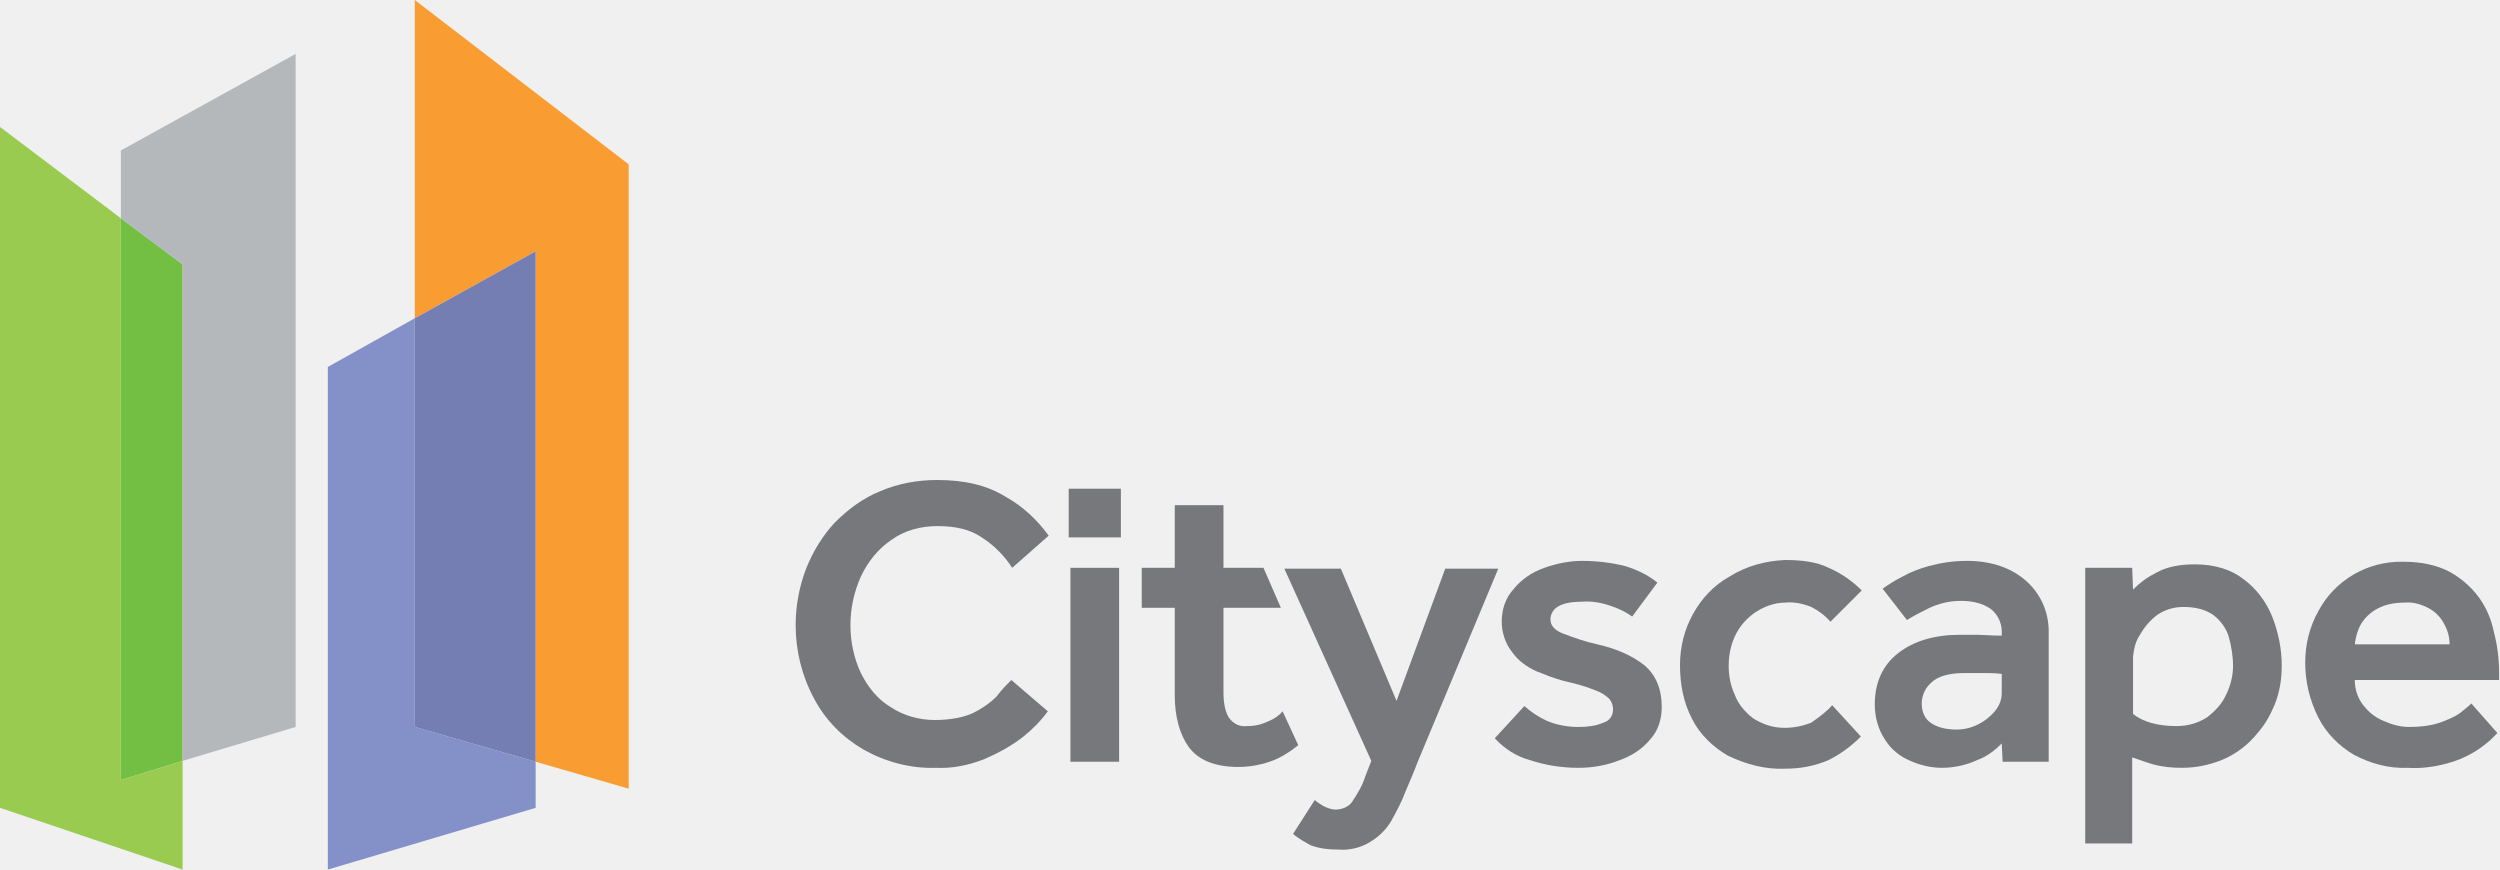
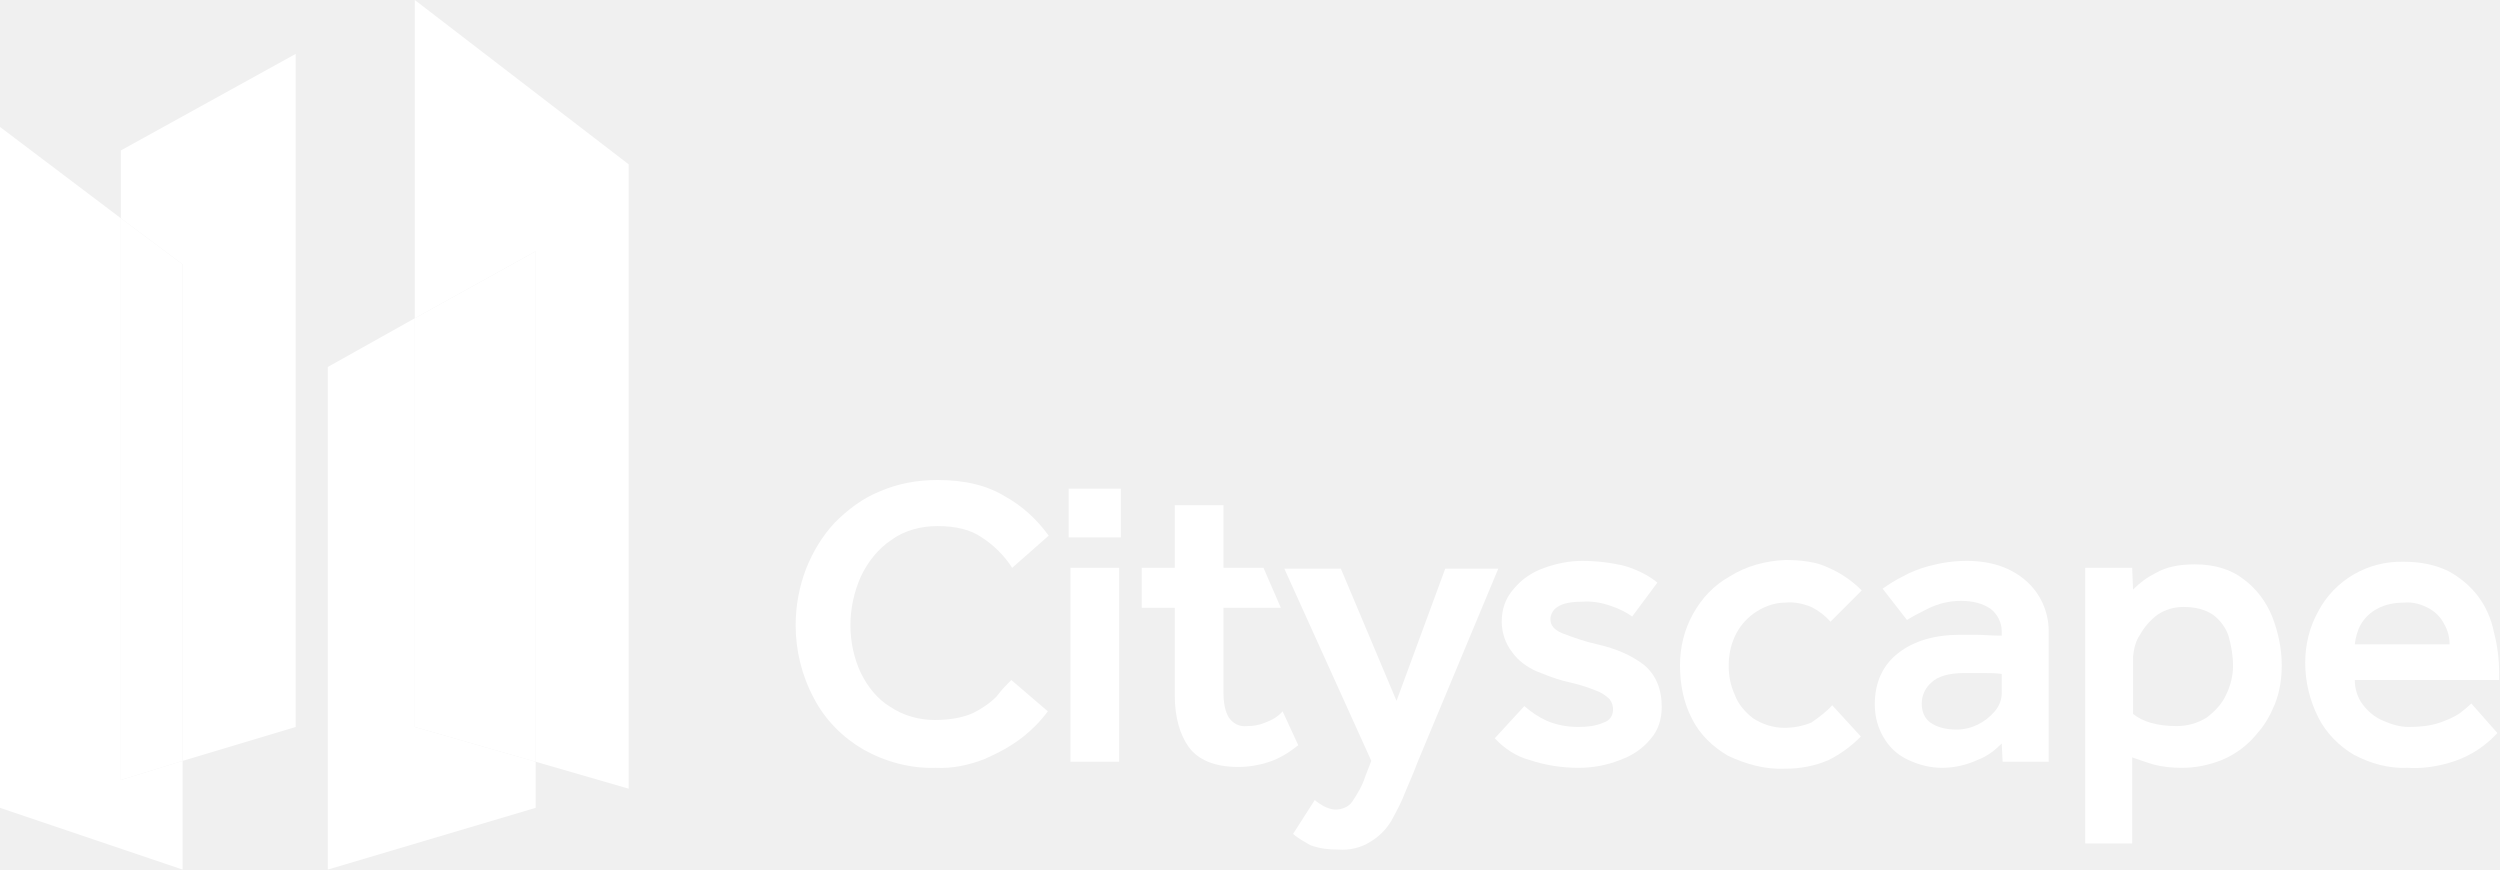
<svg xmlns="http://www.w3.org/2000/svg" version="1.1" id="Layer_1" x="0px" y="0px" viewBox="0 0 287.5 100" style="enable-background:new 0 0 287.5 100;" xml:space="preserve">
  <style type="text/css">
- 	.st0{fill:#72BF44;}
- 	.st1{fill:#B4B8BB;}
- 	.st2{fill:#F99D33;}
- 	.st3{fill:#8490C8;}
- 	.st4{fill:#747EB2;}
- 	.st5{fill:#98CB4F;}
- 	.st6{fill:#77787B;}
+ 	.st0{fill:#FFFFFF;}
</style>
  <g>
    <polygon class="st0" points="13.9,25.1 13.9,89.7 21,87.5 21,30.4  " />
-     <polygon class="st1" points="13.9,25.1 21,30.4 21,87.5 34,83.6 34,6.2 13.9,17.3  " />
-     <polyline class="st2" points="61.6,28.9 61.6,87.6 72.3,90.7 72.3,18.9 47.7,0 47.7,36.6  " />
-     <polygon class="st3" points="47.7,36.6 37.7,42.2 37.7,100 61.6,92.9 61.6,87.6 47.7,83.6  " />
-     <polygon class="st4" points="47.7,36.6 47.7,83.6 61.6,87.6 61.6,28.9  " />
-     <polygon class="st5" points="13.9,25.1 0,14.6 0,92.9 21,100 21,87.5 13.9,89.7  " />
-     <path class="st6" d="M122.9,61.8v-5.6h6v5.6H122.9z M123.1,87.6V65.3h5.6v22.3H123.1z" />
-     <path class="st6" d="M135.1,80V69.9h-3.8v-4.6h3.8v-7.2h5.6v7.2h4.6l2,4.6h-6.6v9.7c0,1.3,0.2,2.2,0.6,2.9c0.5,0.7,1.2,1.1,2.1,1   c0.7,0,1.4-0.1,2.1-0.4c0.8-0.3,1.5-0.7,2-1.3l1.8,3.9c-1,0.8-2.1,1.5-3.3,1.9c-1.2,0.4-2.4,0.6-3.6,0.6c-2.7,0-4.6-0.8-5.7-2.3   C135.7,84.5,135.1,82.5,135.1,80z" />
-     <path class="st6" d="M148.7,95.9l2.5-3.9c0.3,0.3,0.7,0.5,1,0.7c0.4,0.2,0.9,0.4,1.4,0.4c0.7,0,1.5-0.3,1.9-0.9   c0.6-0.9,1.2-1.9,1.5-2.9l0.7-1.8l-10-22.1h6.5l6.4,15.2l5.6-15.2h6.1l-9.3,22.3c-0.4,1.1-0.9,2.2-1.4,3.4c-0.4,1.1-1,2.2-1.6,3.3   c-0.6,1-1.4,1.8-2.4,2.4c-1.1,0.7-2.4,1-3.7,0.9c-1.1,0-2.1-0.1-3.2-0.5C150.2,96.9,149.4,96.5,148.7,95.9z" />
-     <path class="st6" d="M171.9,84.9l3.4-3.7c0.8,0.7,1.7,1.3,2.6,1.7c1.2,0.5,2.4,0.7,3.6,0.7c1,0,2-0.1,2.9-0.5   c0.7-0.2,1.1-0.8,1.1-1.5c0-0.4-0.1-0.8-0.4-1.2c-0.4-0.4-1-0.8-1.6-1c-1.2-0.5-2.4-0.8-3.7-1.1c-1.1-0.3-2.1-0.7-3.1-1.1   c-1.1-0.5-2.1-1.2-2.8-2.2c-0.8-1-1.2-2.3-1.2-3.5c0-1.4,0.4-2.7,1.4-3.8c0.9-1.1,2.1-1.9,3.5-2.4c1.4-0.5,2.9-0.8,4.3-0.8   c1.7,0,3.4,0.2,5,0.6c1.3,0.4,2.6,1,3.7,1.9l-2.9,3.9c-0.7-0.5-1.5-0.9-2.4-1.2c-1.1-0.4-2.3-0.6-3.4-0.5c-1.3,0-2.2,0.2-2.8,0.6   c-0.5,0.3-0.8,0.9-0.8,1.4c0,0.7,0.4,1.2,1.3,1.6c1.3,0.5,2.7,1,4.1,1.3c2.2,0.5,4,1.3,5.4,2.4c1.3,1.1,2,2.7,2,4.8   c0,1.4-0.4,2.7-1.3,3.7c-0.9,1.1-2.1,1.9-3.5,2.4c-1.5,0.6-3.1,0.9-4.8,0.9c-1.9,0-3.8-0.3-5.6-0.9C174.4,87,173,86.1,171.9,84.9z" />
-     <path class="st6" d="M210.7,81.1l3.3,3.6c-1.1,1.1-2.3,2-3.7,2.7c-1.6,0.7-3.3,1-5,1c-2.3,0.1-4.5-0.5-6.6-1.5   c-1.7-1-3.2-2.4-4.1-4.2c-1-1.9-1.4-4-1.4-6.2c0-2.1,0.5-4.1,1.5-5.9c1-1.8,2.4-3.3,4.2-4.3c1.9-1.2,4.1-1.8,6.4-1.9   c1.8,0,3.6,0.2,5,0.9c1.4,0.6,2.7,1.5,3.8,2.6l-3.6,3.6c-0.6-0.7-1.4-1.3-2.2-1.7c-1-0.4-2-0.6-3-0.5c-1.3,0-2.6,0.5-3.7,1.3   c-0.9,0.7-1.6,1.5-2.1,2.6c-0.5,1.1-0.7,2.2-0.7,3.4c0,1.1,0.2,2.2,0.7,3.3c0.4,1.1,1.2,2,2.1,2.7c1.1,0.7,2.3,1.1,3.6,1.1   c1.1,0,2.1-0.2,3.1-0.6C209.3,82.4,210.1,81.8,210.7,81.1z" />
-     <path class="st6" d="M230.3,87.6l-0.1-2.1c-0.8,0.8-1.7,1.5-2.8,1.9c-1.3,0.6-2.7,0.9-4.1,0.9c-1.2,0-2.5-0.3-3.6-0.8   c-1.2-0.5-2.2-1.3-2.9-2.4c-0.8-1.2-1.2-2.6-1.2-4.1c0-2.5,0.9-4.5,2.7-5.9c1.8-1.4,4.2-2.1,7.1-2.1c0.5,0,1.2,0,1.9,0   c0.7,0,1.7,0.1,2.9,0.1v-0.5c0-1-0.5-2-1.3-2.6c-0.9-0.6-2-0.9-3.4-0.9c-1.3,0-2.6,0.3-3.8,0.9c-0.8,0.4-1.6,0.8-2.4,1.3l-2.8-3.6   c0.7-0.5,1.5-1,2.3-1.4c0.9-0.5,1.9-0.9,3-1.2c1.5-0.4,2.9-0.6,4.4-0.6c2.8,0,5.1,0.8,6.8,2.3c1.7,1.5,2.6,3.6,2.6,5.8v15   L230.3,87.6z M230.2,79.7v-2.2c-0.7-0.1-1.5-0.1-2.4-0.1c-0.9,0-1.5,0-1.9,0c-1.8,0-3.1,0.4-3.8,1.1c-0.7,0.6-1.1,1.5-1.1,2.4   c0,0.9,0.3,1.7,1,2.2c0.7,0.5,1.7,0.8,3,0.8c1.7,0,3.3-0.8,4.4-2.1C229.9,81.2,230.2,80.5,230.2,79.7z" />
-     <path class="st6" d="M239.8,97.1V65.3h5.4l0.1,2.5c0.8-0.8,1.6-1.4,2.6-1.9c1.2-0.7,2.7-1,4.5-1c2.3,0,4.2,0.6,5.6,1.7   c1.5,1.1,2.6,2.6,3.3,4.3c0.7,1.8,1.1,3.7,1.1,5.6c0,1.5-0.2,3-0.8,4.5c-0.5,1.2-1.1,2.3-1.9,3.2c-1.1,1.4-2.5,2.5-4.2,3.2   c-1.5,0.6-3,0.9-4.6,0.9c-1.1,0-2.2-0.1-3.3-0.4c-0.7-0.2-1.5-0.5-2.4-0.8v9.9H239.8z M245.3,75.5v6.6c1.1,0.9,2.8,1.4,5,1.4   c1.2,0,2.4-0.3,3.5-1c0.9-0.7,1.7-1.5,2.2-2.6c0.5-1,0.8-2.2,0.8-3.3c0-1.2-0.2-2.3-0.5-3.4c-0.3-1-1-1.9-1.8-2.5   c-0.9-0.6-2-0.9-3.4-0.9c-1.1,0-2.1,0.3-3,0.9c-0.8,0.6-1.5,1.4-2,2.3C245.6,73.7,245.4,74.6,245.3,75.5z" />
-     <path class="st6" d="M284.2,80.9l3,3.4l-0.8,0.8c-0.6,0.5-1.2,1-1.9,1.4c-1,0.6-2,1-3.1,1.3c-1.5,0.4-3,0.6-4.5,0.5   c-2.2,0.1-4.3-0.5-6.2-1.5c-1.7-1-3.2-2.5-4.1-4.3c-1-2-1.5-4.1-1.5-6.3c0-2.1,0.5-4.1,1.5-5.9c1.9-3.6,5.7-5.8,9.8-5.7   c2.1,0,3.8,0.4,5.2,1.1c1.3,0.7,2.5,1.7,3.4,2.9c0.9,1.2,1.5,2.6,1.8,4.1c0.4,1.5,0.6,3.1,0.6,4.7v0.8h-16.6c0,1,0.3,2,0.9,2.8   c0.6,0.8,1.4,1.5,2.4,1.9c0.9,0.4,1.9,0.7,2.9,0.7c1.2,0,2.4-0.1,3.6-0.5c0.8-0.3,1.6-0.6,2.3-1.1   C283.4,81.6,283.8,81.3,284.2,80.9z M270.8,74.1h10.9c0-0.8-0.2-1.6-0.6-2.3c-0.4-0.8-1-1.4-1.7-1.8c-0.9-0.5-1.9-0.8-2.9-0.7   c-1.1,0-2.2,0.2-3.1,0.7c-0.8,0.4-1.5,1.1-1.9,1.8C271.1,72.5,270.9,73.3,270.8,74.1z" />
-     <path class="st6" d="M116.3,78.2l4.2,3.6c-0.8,1.1-1.8,2.1-2.8,2.9c-1.4,1.1-2.9,1.9-4.5,2.6c-1.8,0.7-3.7,1.1-5.6,1   c-2.9,0.1-5.8-0.7-8.3-2.1c-2.4-1.4-4.4-3.4-5.7-5.9c-1.4-2.6-2.1-5.5-2.1-8.4c0-2.2,0.4-4.4,1.2-6.5c0.8-2,1.9-3.8,3.3-5.3   c1.5-1.5,3.2-2.8,5.2-3.6c2.1-0.9,4.3-1.3,6.6-1.3c3.1,0,5.7,0.6,7.8,1.9c2,1.1,3.7,2.7,5,4.5l-4.2,3.7c-0.9-1.4-2.1-2.6-3.5-3.5   c-1.3-0.9-3-1.3-5.1-1.3c-1.9,0-3.8,0.5-5.3,1.6c-1.5,1-2.7,2.5-3.5,4.2c-0.8,1.8-1.2,3.7-1.2,5.6c0,1.9,0.4,3.8,1.2,5.5   c0.8,1.6,1.9,3,3.4,3.9c1.5,1,3.3,1.5,5.1,1.5c1.8,0,3.3-0.3,4.4-0.8c1-0.5,1.9-1.1,2.7-1.9C115.2,79.3,115.8,78.7,116.3,78.2z" />
+     <polygon class="st0" points="13.9,25.1 21,30.4 21,87.5 34,83.6 34,6.2 13.9,17.3  " />
+     <polyline class="st0" points="61.6,28.9 61.6,87.6 72.3,90.7 72.3,18.9 47.7,0 47.7,36.6  " />
+     <polygon class="st0" points="47.7,36.6 37.7,42.2 37.7,100 61.6,92.9 61.6,87.6 47.7,83.6  " />
+     <polygon class="st0" points="47.7,36.6 47.7,83.6 61.6,87.6 61.6,28.9  " />
+     <polygon class="st0" points="13.9,25.1 0,14.6 0,92.9 21,100 21,87.5 13.9,89.7  " />
+     <path class="st0" d="M122.9,61.8v-5.6h6v5.6H122.9z M123.1,87.6V65.3h5.6v22.3C128.7,87.6,123.1,87.6,123.1,87.6z" />
+     <path class="st0" d="M135.1,80V69.9h-3.8v-4.6h3.8v-7.2h5.6v7.2h4.6l2,4.6h-6.6v9.7c0,1.3,0.2,2.2,0.6,2.9c0.5,0.7,1.2,1.1,2.1,1   c0.7,0,1.4-0.1,2.1-0.4c0.8-0.3,1.5-0.7,2-1.3l1.8,3.9c-1,0.8-2.1,1.5-3.3,1.9s-2.4,0.6-3.6,0.6c-2.7,0-4.6-0.8-5.7-2.3   C135.7,84.5,135.1,82.5,135.1,80z" />
+     <path class="st0" d="M148.7,95.9l2.5-3.9c0.3,0.3,0.7,0.5,1,0.7c0.4,0.2,0.9,0.4,1.4,0.4c0.7,0,1.5-0.3,1.9-0.9   c0.6-0.9,1.2-1.9,1.5-2.9l0.7-1.8l-10-22.1h6.5l6.4,15.2l5.6-15.2h6.1L163,87.7c-0.4,1.1-0.9,2.2-1.4,3.4c-0.4,1.1-1,2.2-1.6,3.3   c-0.6,1-1.4,1.8-2.4,2.4c-1.1,0.7-2.4,1-3.7,0.9c-1.1,0-2.1-0.1-3.2-0.5C150.2,96.9,149.4,96.5,148.7,95.9z" />
+     <path class="st0" d="M171.9,84.9l3.4-3.7c0.8,0.7,1.7,1.3,2.6,1.7c1.2,0.5,2.4,0.7,3.6,0.7c1,0,2-0.1,2.9-0.5   c0.7-0.2,1.1-0.8,1.1-1.5c0-0.4-0.1-0.8-0.4-1.2c-0.4-0.4-1-0.8-1.6-1c-1.2-0.5-2.4-0.8-3.7-1.1c-1.1-0.3-2.1-0.7-3.1-1.1   c-1.1-0.5-2.1-1.2-2.8-2.2c-0.8-1-1.2-2.3-1.2-3.5c0-1.4,0.4-2.7,1.4-3.8c0.9-1.1,2.1-1.9,3.5-2.4s2.9-0.8,4.3-0.8   c1.7,0,3.4,0.2,5,0.6c1.3,0.4,2.6,1,3.7,1.9l-2.9,3.9c-0.7-0.5-1.5-0.9-2.4-1.2c-1.1-0.4-2.3-0.6-3.4-0.5c-1.3,0-2.2,0.2-2.8,0.6   c-0.5,0.3-0.8,0.9-0.8,1.4c0,0.7,0.4,1.2,1.3,1.6c1.3,0.5,2.7,1,4.1,1.3c2.2,0.5,4,1.3,5.4,2.4c1.3,1.1,2,2.7,2,4.8   c0,1.4-0.4,2.7-1.3,3.7c-0.9,1.1-2.1,1.9-3.5,2.4c-1.5,0.6-3.1,0.9-4.8,0.9c-1.9,0-3.8-0.3-5.6-0.9C174.4,87,173,86.1,171.9,84.9z" />
+     <path class="st0" d="M210.7,81.1l3.3,3.6c-1.1,1.1-2.3,2-3.7,2.7c-1.6,0.7-3.3,1-5,1c-2.3,0.1-4.5-0.5-6.6-1.5   c-1.7-1-3.2-2.4-4.1-4.2c-1-1.9-1.4-4-1.4-6.2c0-2.1,0.5-4.1,1.5-5.9s2.4-3.3,4.2-4.3c1.9-1.2,4.1-1.8,6.4-1.9c1.8,0,3.6,0.2,5,0.9   c1.4,0.6,2.7,1.5,3.8,2.6l-3.6,3.6c-0.6-0.7-1.4-1.3-2.2-1.7c-1-0.4-2-0.6-3-0.5c-1.3,0-2.6,0.5-3.7,1.3c-0.9,0.7-1.6,1.5-2.1,2.6   s-0.7,2.2-0.7,3.4c0,1.1,0.2,2.2,0.7,3.3c0.4,1.1,1.2,2,2.1,2.7c1.1,0.7,2.3,1.1,3.6,1.1c1.1,0,2.1-0.2,3.1-0.6   C209.3,82.4,210.1,81.8,210.7,81.1z" />
+     <path class="st0" d="M230.3,87.6l-0.1-2.1c-0.8,0.8-1.7,1.5-2.8,1.9c-1.3,0.6-2.7,0.9-4.1,0.9c-1.2,0-2.5-0.3-3.6-0.8   c-1.2-0.5-2.2-1.3-2.9-2.4c-0.8-1.2-1.2-2.6-1.2-4.1c0-2.5,0.9-4.5,2.7-5.9s4.2-2.1,7.1-2.1c0.5,0,1.2,0,1.9,0s1.7,0.1,2.9,0.1   v-0.5c0-1-0.5-2-1.3-2.6c-0.9-0.6-2-0.9-3.4-0.9c-1.3,0-2.6,0.3-3.8,0.9c-0.8,0.4-1.6,0.8-2.4,1.3l-2.8-3.6c0.7-0.5,1.5-1,2.3-1.4   c0.9-0.5,1.9-0.9,3-1.2c1.5-0.4,2.9-0.6,4.4-0.6c2.8,0,5.1,0.8,6.8,2.3s2.6,3.6,2.6,5.8v15L230.3,87.6z M230.2,79.7v-2.2   c-0.7-0.1-1.5-0.1-2.4-0.1s-1.5,0-1.9,0c-1.8,0-3.1,0.4-3.8,1.1c-0.7,0.6-1.1,1.5-1.1,2.4s0.3,1.7,1,2.2s1.7,0.8,3,0.8   c1.7,0,3.3-0.8,4.4-2.1C229.9,81.2,230.2,80.5,230.2,79.7z" />
+     <path class="st0" d="M239.8,97.1V65.3h5.4l0.1,2.5c0.8-0.8,1.6-1.4,2.6-1.9c1.2-0.7,2.7-1,4.5-1c2.3,0,4.2,0.6,5.6,1.7   c1.5,1.1,2.6,2.6,3.3,4.3c0.7,1.8,1.1,3.7,1.1,5.6c0,1.5-0.2,3-0.8,4.5c-0.5,1.2-1.1,2.3-1.9,3.2c-1.1,1.4-2.5,2.5-4.2,3.2   c-1.5,0.6-3,0.9-4.6,0.9c-1.1,0-2.2-0.1-3.3-0.4c-0.7-0.2-1.5-0.5-2.4-0.8V97h-5.4V97.1z M245.3,75.5v6.6c1.1,0.9,2.8,1.4,5,1.4   c1.2,0,2.4-0.3,3.5-1c0.9-0.7,1.7-1.5,2.2-2.6c0.5-1,0.8-2.2,0.8-3.3c0-1.2-0.2-2.3-0.5-3.4c-0.3-1-1-1.9-1.8-2.5   c-0.9-0.6-2-0.9-3.4-0.9c-1.1,0-2.1,0.3-3,0.9c-0.8,0.6-1.5,1.4-2,2.3C245.6,73.7,245.4,74.6,245.3,75.5z" />
+     <path class="st0" d="M284.2,80.9l3,3.4l-0.8,0.8c-0.6,0.5-1.2,1-1.9,1.4c-1,0.6-2,1-3.1,1.3c-1.5,0.4-3,0.6-4.5,0.5   c-2.2,0.1-4.3-0.5-6.2-1.5c-1.7-1-3.2-2.5-4.1-4.3c-1-2-1.5-4.1-1.5-6.3c0-2.1,0.5-4.1,1.5-5.9c1.9-3.6,5.7-5.8,9.8-5.7   c2.1,0,3.8,0.4,5.2,1.1c1.3,0.7,2.5,1.7,3.4,2.9c0.9,1.2,1.5,2.6,1.8,4.1c0.4,1.5,0.6,3.1,0.6,4.7v0.8h-16.6c0,1,0.3,2,0.9,2.8   s1.4,1.5,2.4,1.9c0.9,0.4,1.9,0.7,2.9,0.7c1.2,0,2.4-0.1,3.6-0.5c0.8-0.3,1.6-0.6,2.3-1.1C283.4,81.6,283.8,81.3,284.2,80.9z    M270.8,74.1h10.9c0-0.8-0.2-1.6-0.6-2.3c-0.4-0.8-1-1.4-1.7-1.8c-0.9-0.5-1.9-0.8-2.9-0.7c-1.1,0-2.2,0.2-3.1,0.7   c-0.8,0.4-1.5,1.1-1.9,1.8C271.1,72.5,270.9,73.3,270.8,74.1z" />
+     <path class="st0" d="M116.3,78.2l4.2,3.6c-0.8,1.1-1.8,2.1-2.8,2.9c-1.4,1.1-2.9,1.9-4.5,2.6c-1.8,0.7-3.7,1.1-5.6,1   c-2.9,0.1-5.8-0.7-8.3-2.1c-2.4-1.4-4.4-3.4-5.7-5.9c-1.4-2.6-2.1-5.5-2.1-8.4c0-2.2,0.4-4.4,1.2-6.5c0.8-2,1.9-3.8,3.3-5.3   c1.5-1.5,3.2-2.8,5.2-3.6c2.1-0.9,4.3-1.3,6.6-1.3c3.1,0,5.7,0.6,7.8,1.9c2,1.1,3.7,2.7,5,4.5l-4.2,3.7c-0.9-1.4-2.1-2.6-3.5-3.5   c-1.3-0.9-3-1.3-5.1-1.3c-1.9,0-3.8,0.5-5.3,1.6c-1.5,1-2.7,2.5-3.5,4.2c-0.8,1.8-1.2,3.7-1.2,5.6s0.4,3.8,1.2,5.5   c0.8,1.6,1.9,3,3.4,3.9c1.5,1,3.3,1.5,5.1,1.5c1.8,0,3.3-0.3,4.4-0.8c1-0.5,1.9-1.1,2.7-1.9C115.2,79.3,115.8,78.7,116.3,78.2z" />
  </g>
</svg>
